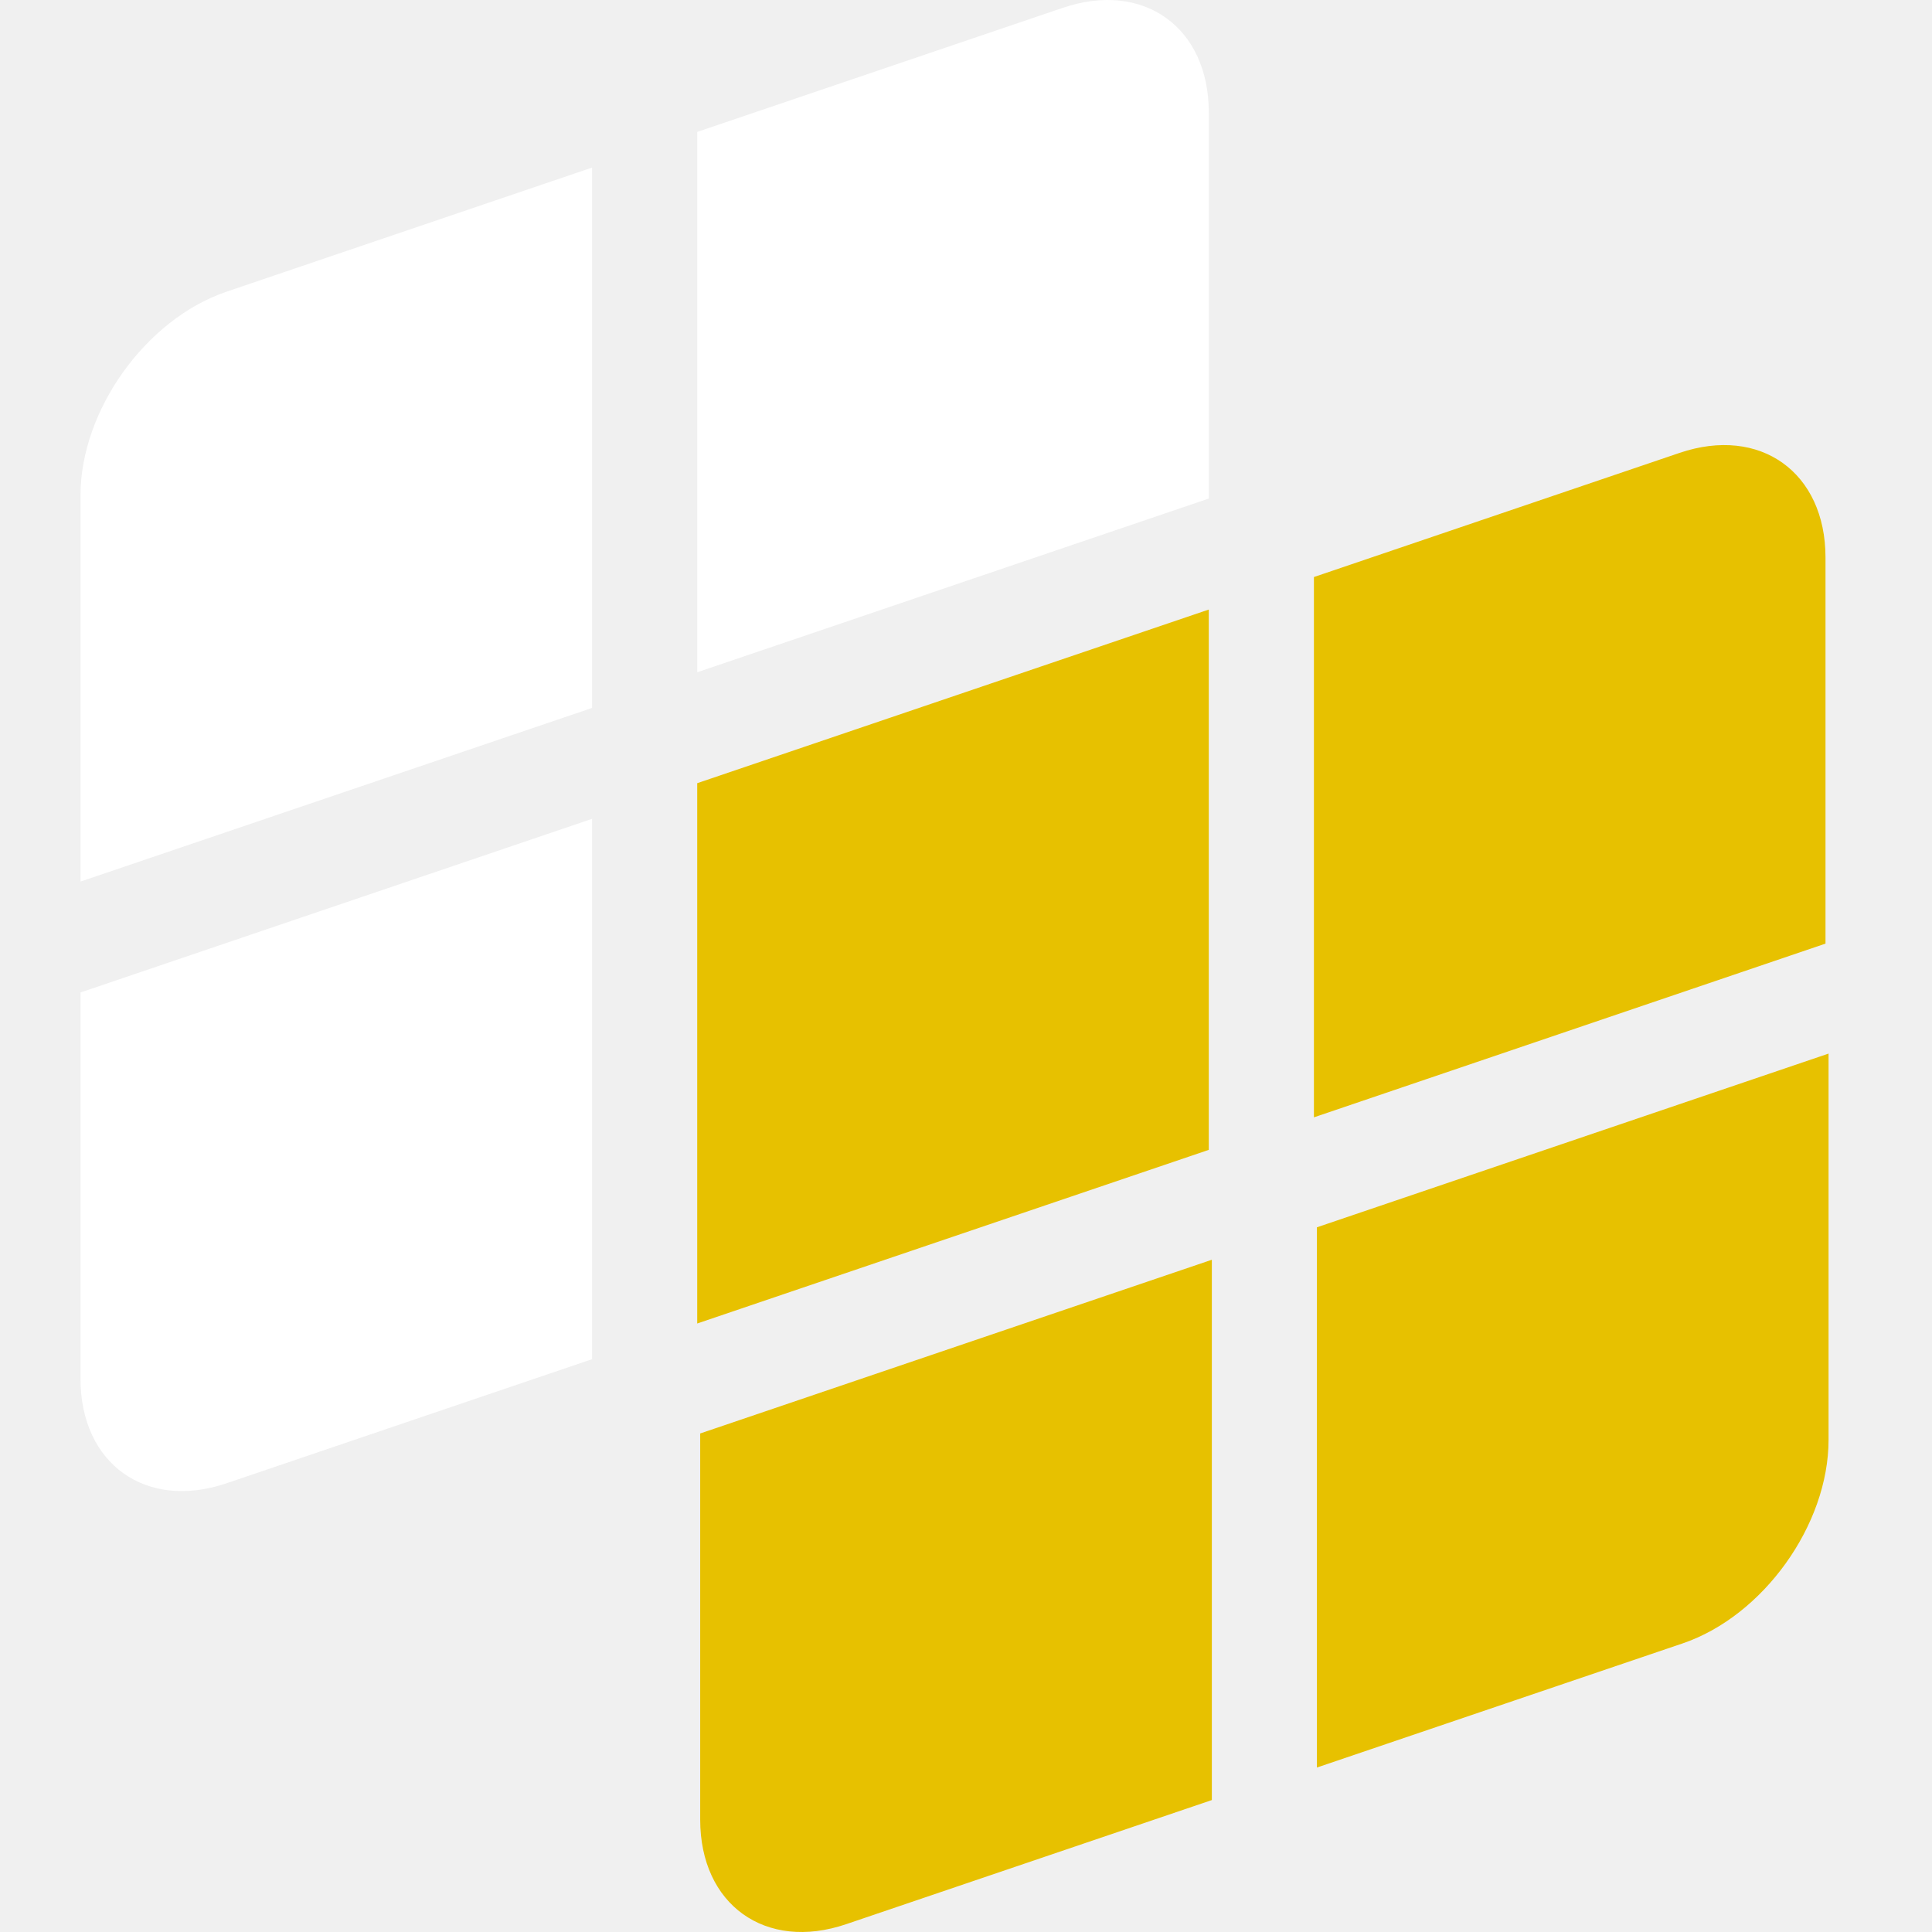
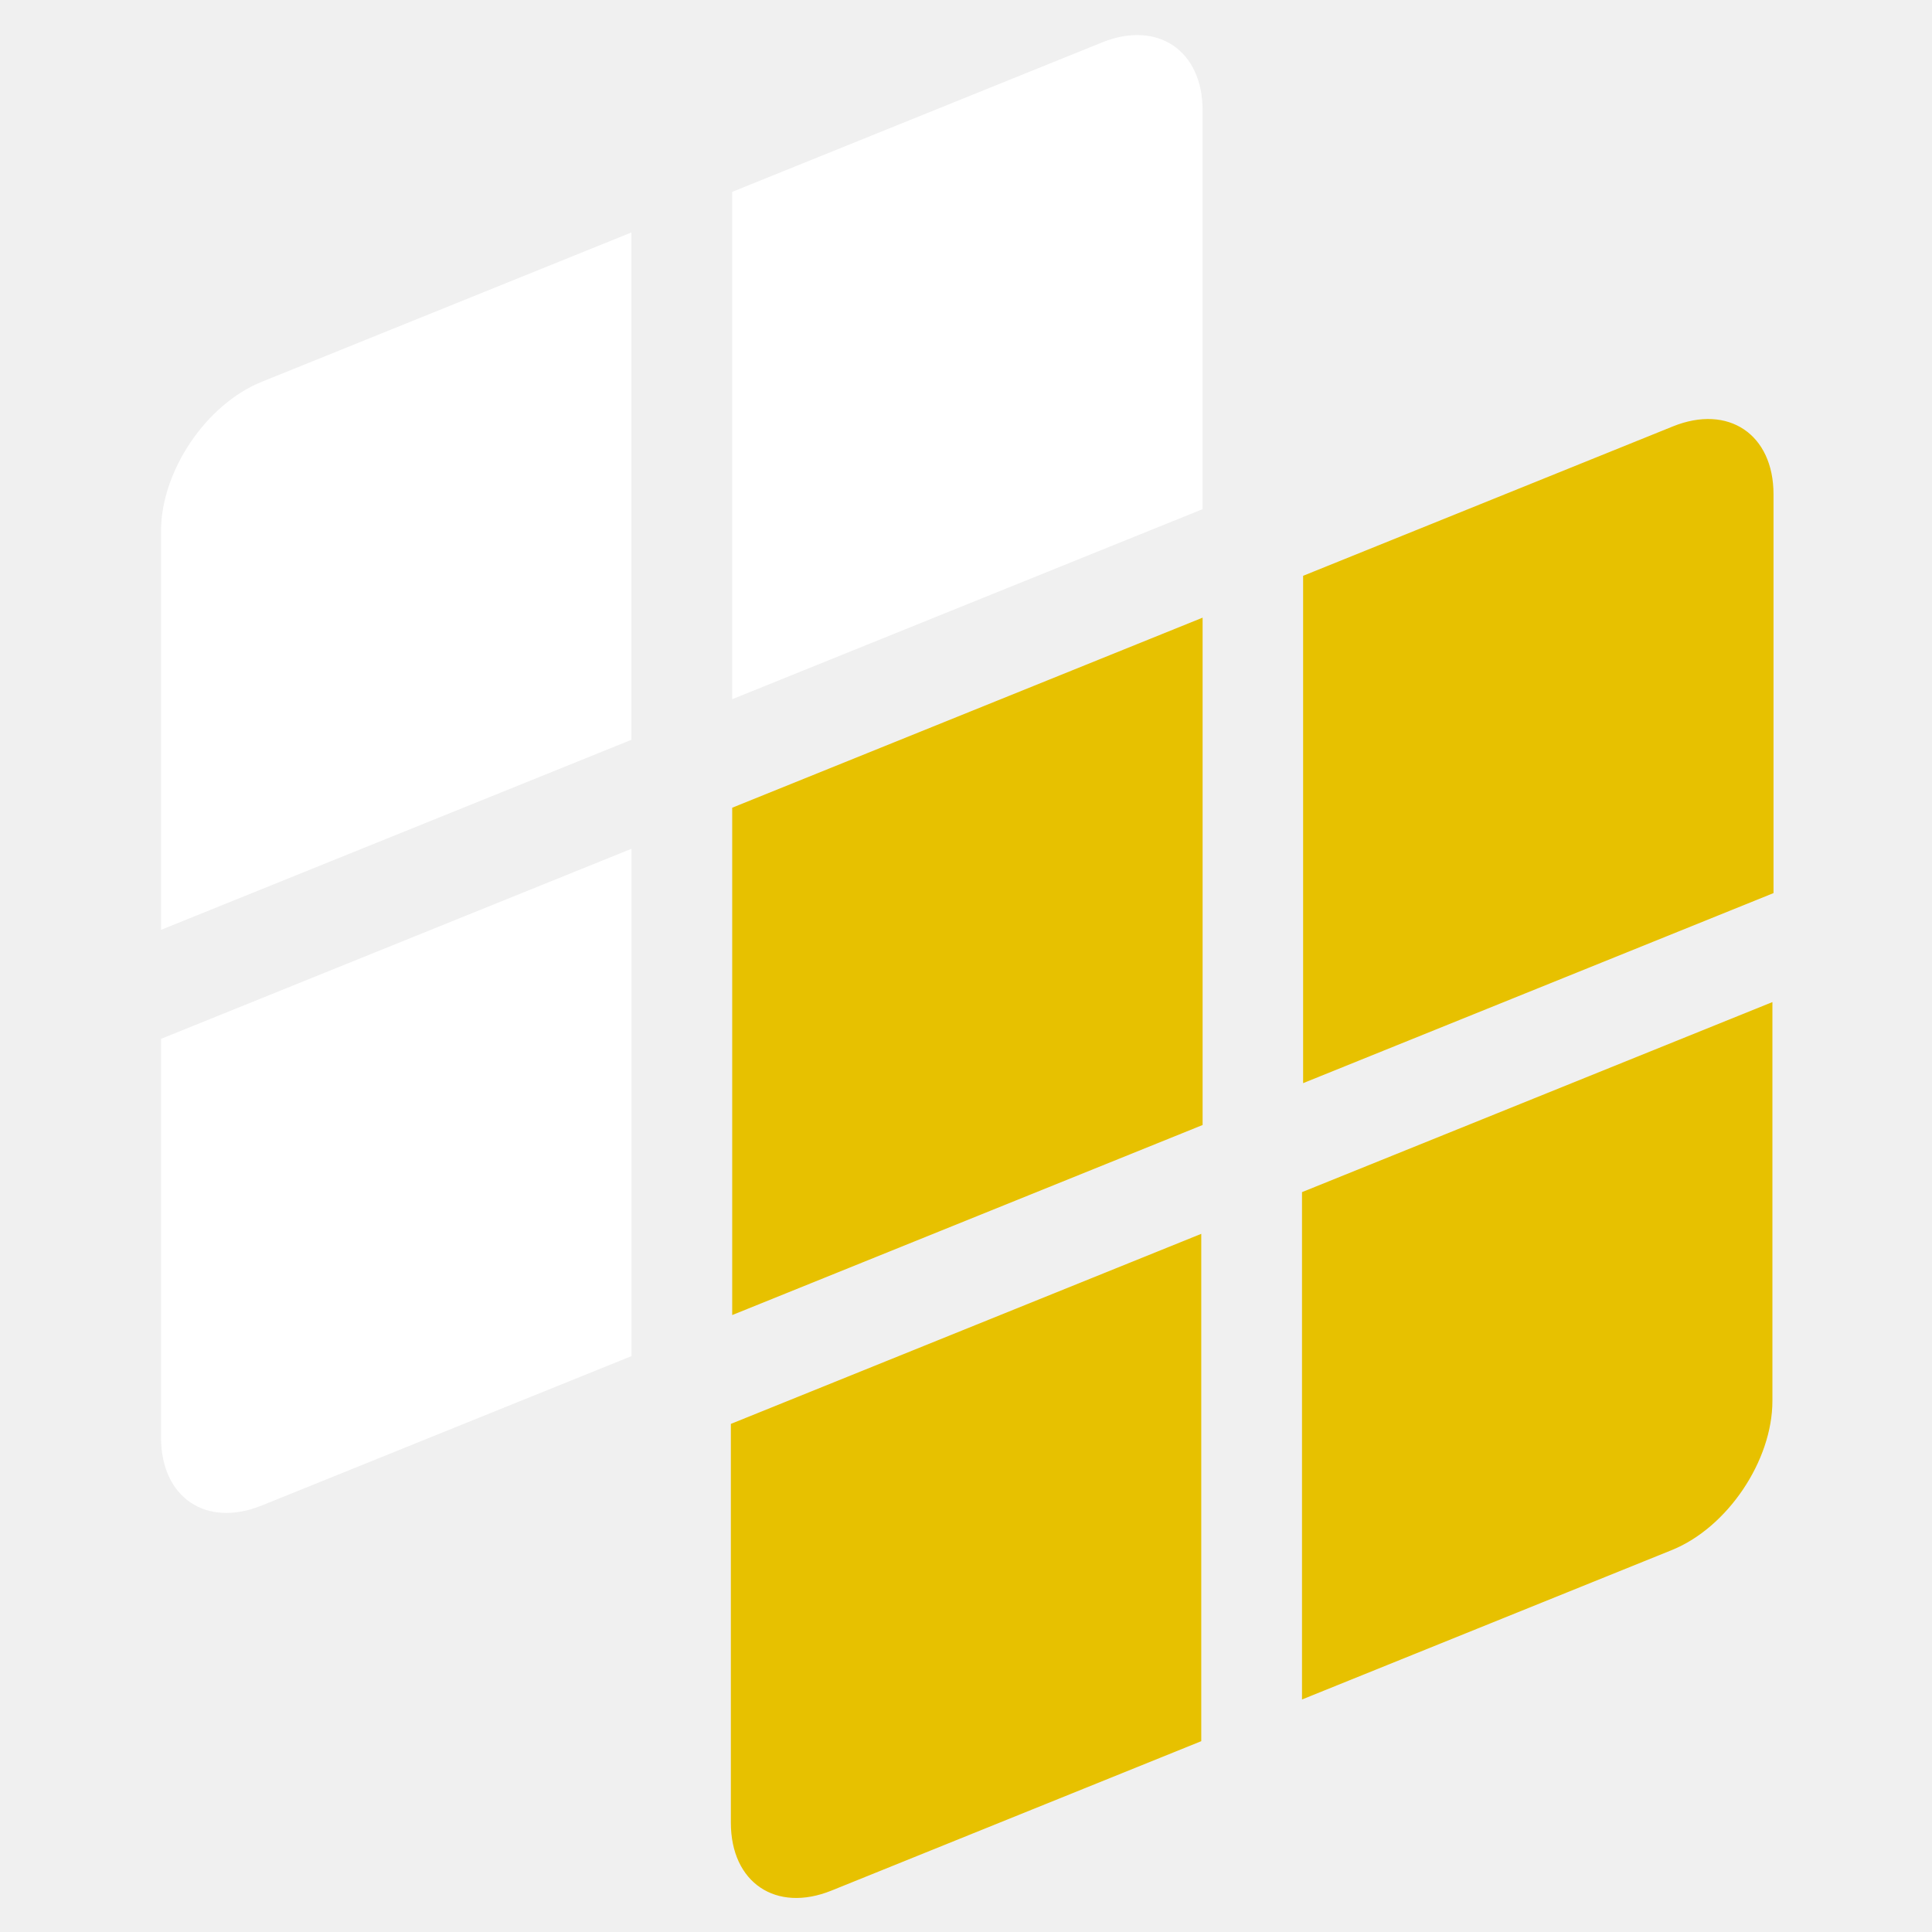
- <svg xmlns="http://www.w3.org/2000/svg" width="24" height="24" viewBox="0 0 24 24" fill="none">
-   <path d="M1 6.154C1 5.097 1.812 3.964 2.813 3.624L7.355 2.082V8.794L1 10.951V6.154Z" fill="white" />
-   <path d="M1 12.329L7.355 10.172V16.884L2.813 18.426C1.812 18.765 1 18.184 1 17.127V12.329Z" fill="white" />
-   <path d="M8.661 9.729L15.016 7.572V14.284L8.661 16.441V9.729Z" fill="#E7C100" />
-   <path d="M8.661 1.639L13.204 0.097C14.205 -0.243 15.016 0.339 15.016 1.396V6.193L8.661 8.351V1.639Z" fill="white" />
-   <path d="M8.698 17.807L15.054 15.649V22.361L10.511 23.903C9.51 24.243 8.698 23.661 8.698 22.604V17.807Z" fill="#E7C100" />
-   <path d="M16.322 7.168L20.864 5.626C21.866 5.286 22.677 5.868 22.677 6.925V11.722L16.322 13.88V7.168Z" fill="#E7C100" />
-   <path d="M16.359 15.246L22.715 13.088V17.886C22.715 18.943 21.903 20.075 20.902 20.415L16.359 21.957V15.246Z" fill="#E7C100" />
+ <svg xmlns="http://www.w3.org/2000/svg" width="400" height="400" viewBox="0 0 400 400" fill="none">
+   <path d="M33.342 109.943C33.342 97.534 42.669 83.705 54.175 79.056L130.733 48.125V153.165L33.342 192.514V109.943Z" fill="white" />
+   <path d="M33.345 215.081L130.737 175.732V280.772L54.178 311.704C42.672 316.353 33.345 310.061 33.345 297.652V215.081Z" fill="white" />
+   <path d="M151.595 167.229L248.986 127.88V232.921L151.595 272.27V167.229Z" fill="#E7C100" />
+   <path d="M151.595 39.723L228.153 8.791C239.659 4.142 248.986 10.434 248.986 22.843V105.414L151.595 144.763V39.723Z" fill="white" />
+   <path d="M151.318 294.801L248.71 255.452V360.492L172.151 391.424C160.645 396.073 151.318 389.781 151.318 377.372V294.801Z" fill="#E7C100" />
+   <path d="M269.795 119.215L346.354 88.283C357.86 83.635 367.187 89.926 367.187 102.336V184.907L269.795 224.255V119.215Z" fill="#E7C100" />
+   <path d="M269.567 246.819L366.959 207.47V290.041C366.959 302.451 357.632 316.279 346.126 320.928L269.567 351.86V246.819Z" fill="#E7C100" />
</svg>
